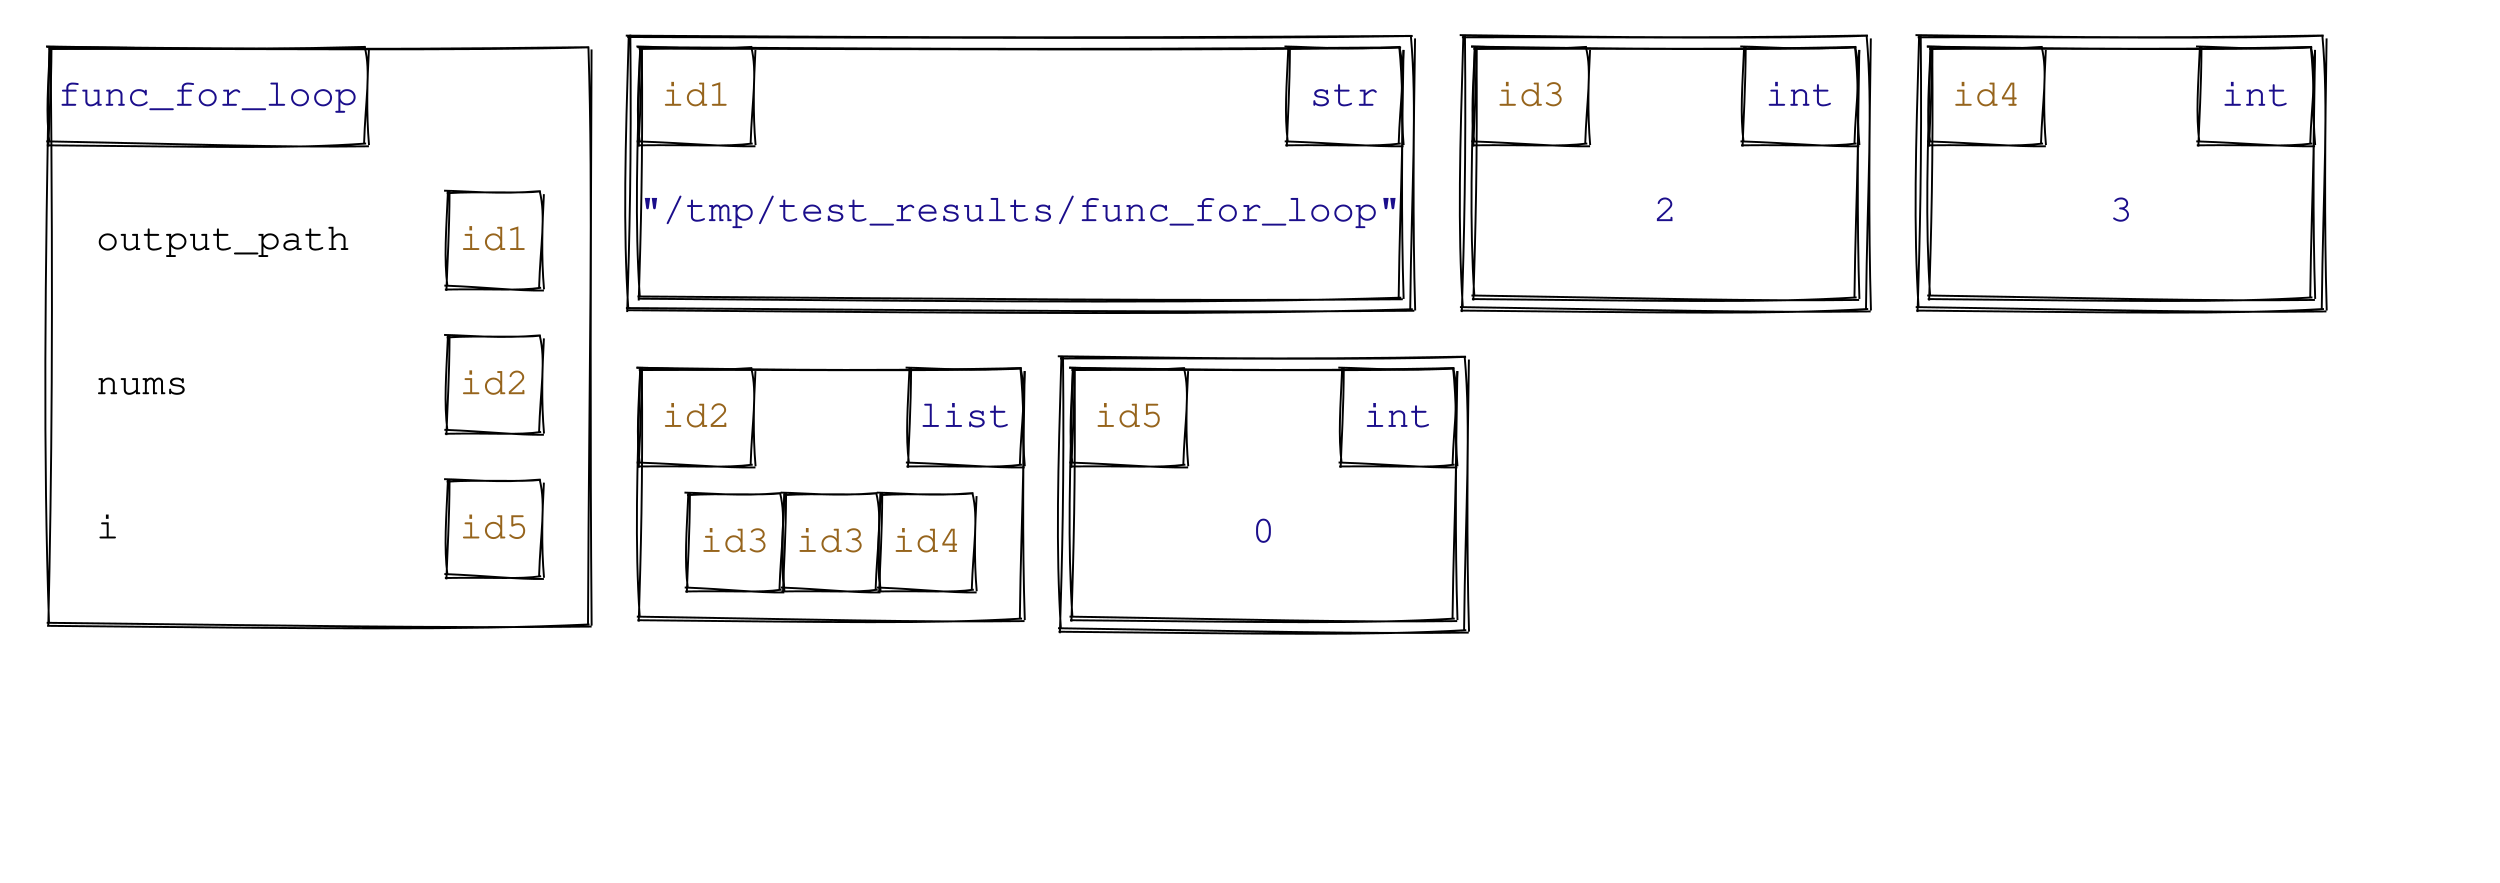
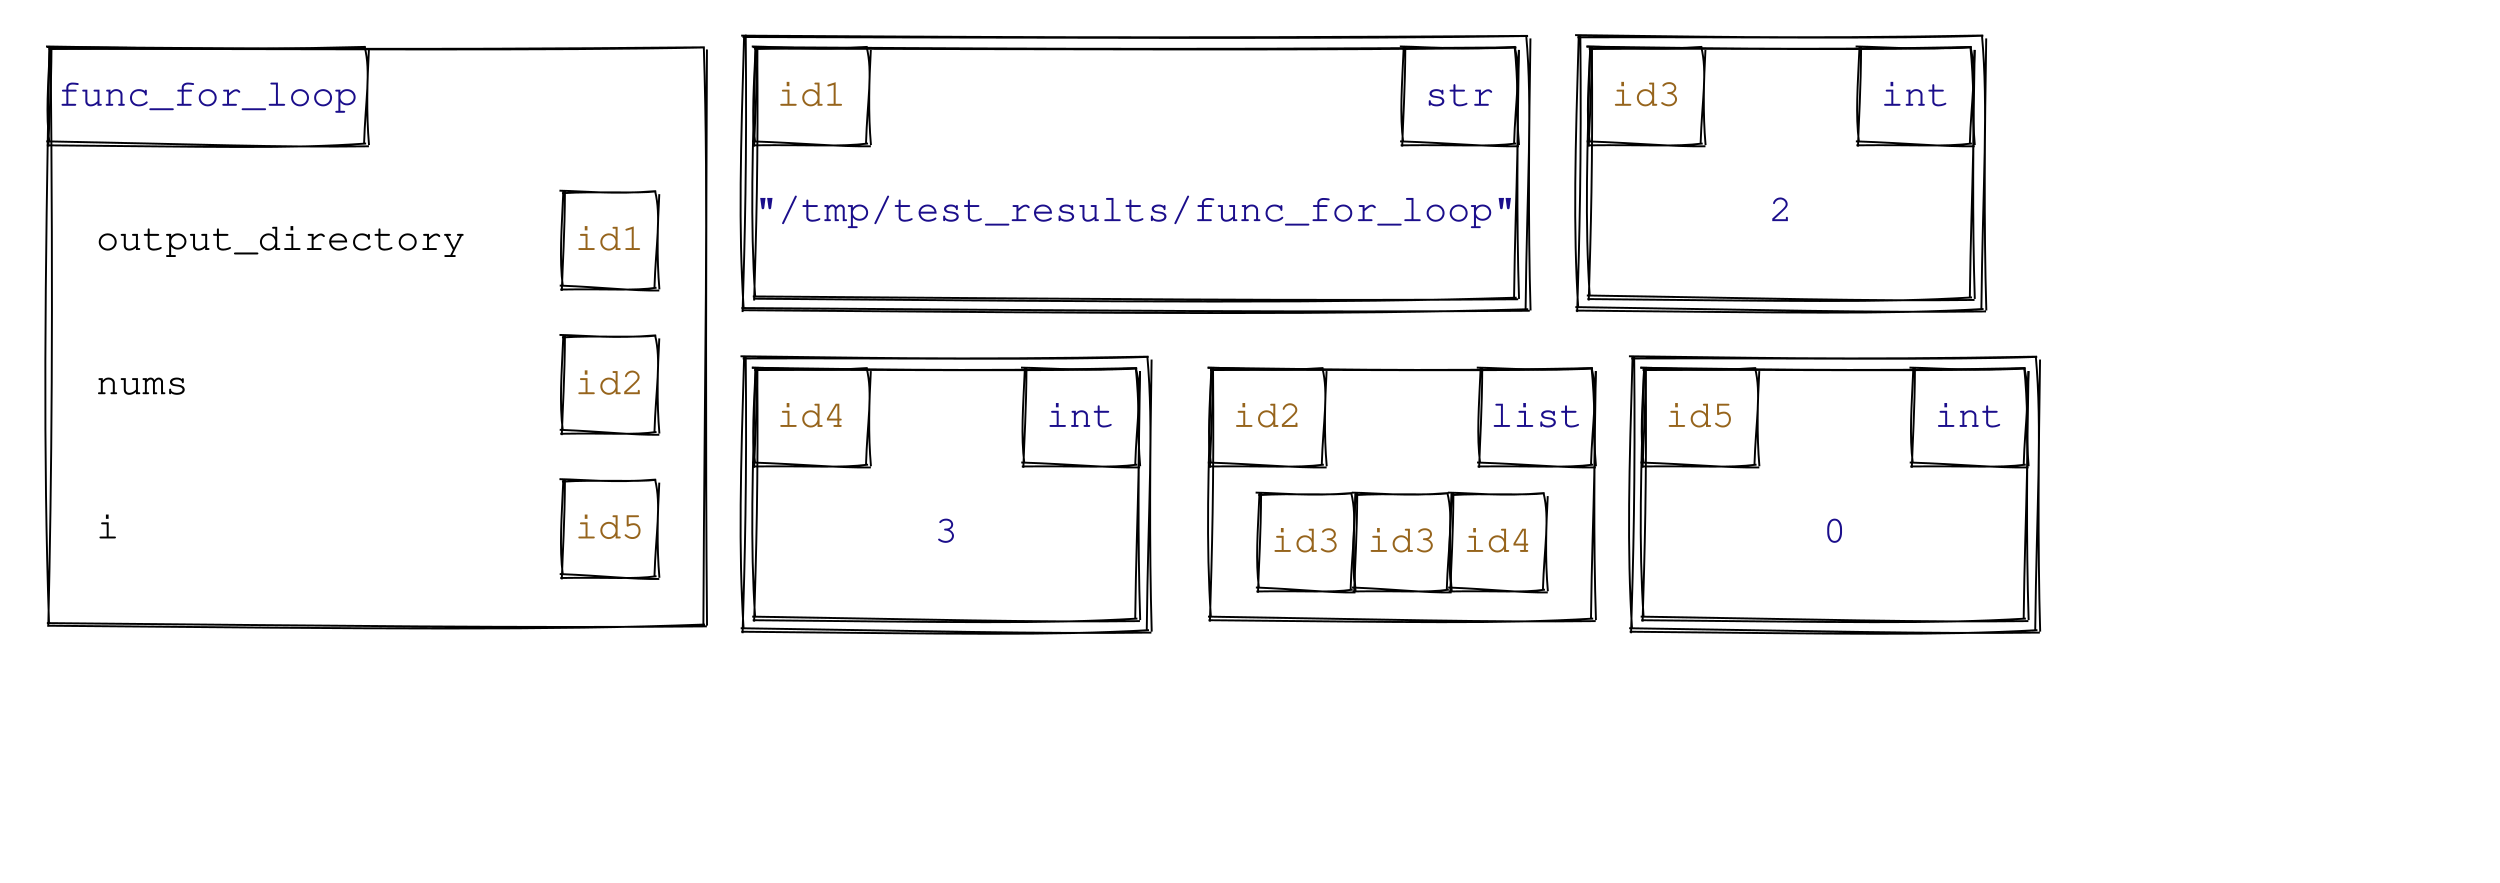
<svg xmlns="http://www.w3.org/2000/svg" width="1300" height="459">
  <style>
        text {
            font-family: Consolas, Courier;
            font-size: 20px;
        }
        text.default {
            fill: rgb(0, 0, 0);
            text-anchor: middle;
        }
        text.attribute {
            fill: rgb(27, 14, 139);
            text-anchor: start;
        }
        text.variable {
            fill: rgb(0, 0, 0);
            text-anchor: start;
        }
        text.id { 
            fill: rgb(150, 100, 28);
            text-anchor: middle;
        }
        text.type {
            fill: rgb(27, 14, 139);
            text-anchor: middle;
        }
        text.value {
            fill: rgb(27, 14, 139);
            text-anchor: middle;
        }
        path {
            stroke: rgb(0, 0, 0);
        }
    </style>
  <g>
-     <path d="M24.174 24.357 C97.538 24.947, 170.073 26.294, 306.293 24.528 M25.171 25.359 C133.996 25.338, 244.847 26.4, 306.45 24.627 M305.984 24.446 C308.549 104.452, 306.357 184.904, 305.762 324.863 M307.61 25.705 C307.202 128.567, 306.832 231.75, 307.656 325.329 M307.638 325.825 C229.451 326.679, 150.959 325.296, 24.28 323.857 M306.541 324.716 C238.476 327.791, 170.914 326.854, 24.492 325.434 M25.104 325.937 C26.894 246.794, 27.708 166.955, 26.302 24.218 M25.497 324.313 C22.471 235.987, 23.382 147.849, 25.691 24.436" stroke="rgb(0, 0, 0)" stroke-width="1" fill="none" />
+     <path d="M24.282 24.441 C112.804 25.036, 200.605 26.207, 366.386 24.59 M25.148 25.312 C157.438 25.48, 291.488 26.403, 366.522 24.676 M365.984 24.446 C368.549 104.452, 366.357 184.904, 365.762 324.863 M367.61 25.705 C367.202 128.567, 366.832 231.75, 367.656 325.329 M367.554 325.717 C272.784 326.62, 177.748 325.418, 24.374 324.007 M366.601 324.753 C284.105 327.823, 202.047 327.008, 24.558 325.377 M25.104 325.937 C26.894 246.794, 27.708 166.955, 26.302 24.218 M25.497 324.313 C22.471 235.987, 23.382 147.849, 25.691 24.436" stroke="rgb(0, 0, 0)" stroke-width="1" fill="none" />
  </g>
  <g>
-     <path d="M230.917 99.157 C245.414 99.452, 258.823 101.217, 281.074 99.382 M232.224 100.47 C250.497 99.354, 271.424 100.746, 281.279 99.512 M280.614 99.244 C284.001 112.835, 281.012 127.036, 280.312 149.813 M282.831 100.962 C281.953 117.128, 281.449 133.733, 282.895 150.449 M282.836 151.081 C268.802 151.264, 254.367 149.452, 231.057 148.503 M281.399 149.628 C269.161 151.342, 257.584 150.114, 231.334 150.568 M232.142 151.278 C232.568 137.087, 233.678 121.949, 233.775 98.933 M232.678 149.063 C230.806 134.399, 232.048 119.991, 232.942 99.231" stroke="rgb(0, 0, 0)" stroke-width="1" fill="none" />
+     <path d="M290.917 99.157 C305.414 99.452, 318.823 101.217, 341.074 99.382 M292.224 100.47 C310.497 99.354, 331.424 100.746, 341.279 99.512 M340.614 99.244 C344.001 112.835, 341.012 127.036, 340.312 149.813 M342.831 100.962 C341.953 117.128, 341.449 133.733, 342.895 150.449 M342.836 151.081 C328.802 151.264, 314.367 149.452, 291.057 148.503 M341.399 149.628 C329.161 151.342, 317.584 150.114, 291.334 150.568 M292.142 151.278 C292.568 137.087, 293.678 121.949, 293.775 98.933 M292.678 149.063 C290.806 134.399, 292.048 119.991, 292.942 99.231" stroke="rgb(0, 0, 0)" stroke-width="1" fill="none" />
  </g>
-   <text x="50" y="130" class="variable">output_path</text>
-   <text x="257" y="130" class="id">id1</text>
+   <text x="50" y="130" class="variable">output_directory</text>
+   <text x="317" y="130" class="id">id1</text>
  <g>
-     <path d="M230.917 174.157 C245.414 174.452, 258.823 176.217, 281.074 174.382 M232.224 175.47 C250.497 174.354, 271.424 175.746, 281.279 174.512 M280.614 174.244 C284.001 187.835, 281.012 202.036, 280.312 224.813 M282.831 175.962 C281.953 192.128, 281.449 208.733, 282.895 225.449 M282.836 226.081 C268.802 226.264, 254.367 224.452, 231.057 223.503 M281.399 224.628 C269.161 226.342, 257.584 225.114, 231.334 225.568 M232.142 226.278 C232.568 212.087, 233.678 196.949, 233.775 173.933 M232.678 224.063 C230.806 209.399, 232.048 194.991, 232.942 174.231" stroke="rgb(0, 0, 0)" stroke-width="1" fill="none" />
+     <path d="M290.917 174.157 C305.414 174.452, 318.823 176.217, 341.074 174.382 M292.224 175.47 C310.497 174.354, 331.424 175.746, 341.279 174.512 M340.614 174.244 C344.001 187.835, 341.012 202.036, 340.312 224.813 M342.831 175.962 C341.953 192.128, 341.449 208.733, 342.895 225.449 M342.836 226.081 C328.802 226.264, 314.367 224.452, 291.057 223.503 M341.399 224.628 C329.161 226.342, 317.584 225.114, 291.334 225.568 M292.142 226.278 C292.568 212.087, 293.678 196.949, 293.775 173.933 M292.678 224.063 C290.806 209.399, 292.048 194.991, 292.942 174.231" stroke="rgb(0, 0, 0)" stroke-width="1" fill="none" />
  </g>
  <text x="50" y="205" class="variable">nums</text>
-   <text x="257" y="205" class="id">id2</text>
+   <text x="317" y="205" class="id">id2</text>
  <g>
-     <path d="M230.917 249.157 C245.414 249.452, 258.823 251.217, 281.074 249.382 M232.224 250.47 C250.497 249.354, 271.424 250.746, 281.279 249.512 M280.614 249.244 C284.001 262.835, 281.012 277.036, 280.312 299.813 M282.831 250.962 C281.953 267.128, 281.449 283.733, 282.895 300.449 M282.836 301.081 C268.802 301.264, 254.367 299.452, 231.057 298.503 M281.399 299.628 C269.161 301.342, 257.584 300.114, 231.334 300.568 M232.142 301.278 C232.568 287.087, 233.678 271.949, 233.775 248.933 M232.678 299.063 C230.806 284.399, 232.048 269.991, 232.942 249.231" stroke="rgb(0, 0, 0)" stroke-width="1" fill="none" />
+     <path d="M290.917 249.157 C305.414 249.452, 318.823 251.217, 341.074 249.382 M292.224 250.47 C310.497 249.354, 331.424 250.746, 341.279 249.512 M340.614 249.244 C344.001 262.835, 341.012 277.036, 340.312 299.813 M342.831 250.962 C341.953 267.128, 341.449 283.733, 342.895 300.449 M342.836 301.081 C328.802 301.264, 314.367 299.452, 291.057 298.503 M341.399 299.628 C329.161 301.342, 317.584 300.114, 291.334 300.568 M292.142 301.278 C292.568 287.087, 293.678 271.949, 293.775 248.933 M292.678 299.063 C290.806 284.399, 292.048 269.991, 292.942 249.231" stroke="rgb(0, 0, 0)" stroke-width="1" fill="none" />
  </g>
  <text x="50" y="280" class="variable">i</text>
-   <text x="257" y="280" class="id">id5</text>
+   <text x="317" y="280" class="id">id5</text>
  <g>
    <path d="M23.917 24.157 C68.052 24.692, 111.099 26.456, 190.074 24.382 M25.224 25.47 C88.633 24.898, 154.696 26.29, 190.279 24.512 M189.614 24.244 C193.001 37.835, 190.012 52.036, 189.312 74.813 M191.831 25.962 C190.953 42.128, 190.449 58.733, 191.895 75.449 M191.836 76.081 C145.702 76.732, 99.168 74.92, 24.057 73.503 M190.399 74.628 C150.224 77.499, 110.71 76.272, 24.334 75.568 M25.142 76.278 C25.568 62.087, 26.678 46.949, 26.775 23.933 M25.678 74.063 C23.806 59.399, 25.048 44.991, 25.942 24.231" stroke="rgb(0, 0, 0)" stroke-width="1" fill="none" />
  </g>
  <text x="108" y="55" class="type">func_for_loop</text>
  <g>
-     <path d="M331.381 24.518 C433.798 25.096, 535.593 26.105, 728.471 24.647 M332.128 25.269 C485.927 25.561, 641.243 26.357, 728.588 24.721 M727.614 24.244 C731.037 59.113, 728.048 94.591, 727.312 154.813 M729.831 25.962 C729.056 69.776, 728.552 114.028, 729.895 155.449 M729.478 155.618 C619.506 156.523, 509.305 155.487, 331.461 154.144 M728.656 154.788 C632.932 157.746, 537.586 157.045, 331.619 155.325 M332.142 156.278 C333.213 121.205, 334.323 85.185, 333.775 23.933 M332.678 154.063 C330.085 115.833, 331.327 77.859, 332.942 24.231" stroke="rgb(0, 0, 0)" stroke-width="1" fill="none" />
+     <path d="M391.381 24.518 C493.798 25.096, 595.593 26.105, 788.471 24.647 M392.128 25.269 C545.927 25.561, 701.243 26.357, 788.588 24.721 M787.614 24.244 C791.037 59.113, 788.048 94.591, 787.312 154.813 M789.831 25.962 C789.056 69.776, 788.552 114.028, 789.895 155.449 M789.478 155.618 C679.506 156.523, 569.305 155.487, 391.461 154.144 M788.656 154.788 C692.932 157.746, 597.586 157.045, 391.619 155.325 M392.142 156.278 C393.213 121.205, 394.323 85.185, 393.775 23.933 M392.678 154.063 C390.085 115.833, 391.327 77.859, 392.942 24.231" stroke="rgb(0, 0, 0)" stroke-width="1" fill="none" />
  </g>
  <g>
-     <path d="M325.403 18.535 C430.851 19.107, 535.7 20.08, 734.489 18.659 M326.123 19.259 C484.615 19.573, 644.571 20.34, 734.603 18.731 M733.614 18.244 C737.042 56.305, 734.053 94.974, 733.312 160.813 M735.831 19.962 C735.071 67.923, 734.567 116.323, 735.895 161.449 M735.461 161.596 C622.172 162.497, 508.663 161.497, 325.48 160.174 M734.669 160.795 C636.058 163.716, 537.812 163.039, 325.633 161.314 M326.142 162.278 C327.31 124.073, 328.42 84.92, 327.775 17.933 M326.678 160.063 C323.977 118.298, 325.219 76.789, 326.942 18.231" stroke="rgb(0, 0, 0)" stroke-width="1" fill="none" />
+     <path d="M385.403 18.535 C490.851 19.107, 595.7 20.08, 794.489 18.659 M386.123 19.259 C544.615 19.573, 704.571 20.34, 794.603 18.731 M793.614 18.244 C797.042 56.305, 794.053 94.974, 793.312 160.813 M795.831 19.962 C795.071 67.923, 794.567 116.323, 795.895 161.449 M795.461 161.596 C682.172 162.497, 568.663 161.497, 385.48 160.174 M794.669 160.795 C696.058 163.716, 597.812 163.039, 385.633 161.314 M386.142 162.278 C387.31 124.073, 388.42 84.92, 387.775 17.933 M386.678 160.063 C383.977 118.298, 385.219 76.789, 386.942 18.231" stroke="rgb(0, 0, 0)" stroke-width="1" fill="none" />
  </g>
-   <text x="530.5" y="115" class="value">"/tmp/test_results/func_for_loop"</text>
+   <text x="590.5" y="115" class="value">"/tmp/test_results/func_for_loop"</text>
  <g>
-     <path d="M330.917 24.157 C347.969 24.473, 363.933 26.237, 391.074 24.382 M332.224 25.47 C354.388 24.401, 379.206 25.793, 391.279 24.512 M390.614 24.244 C394.001 37.835, 391.012 52.036, 390.312 74.813 M392.831 25.962 C391.953 42.128, 391.449 58.733, 392.895 75.449 M392.836 76.081 C376.035 76.304, 358.833 74.492, 331.057 73.503 M391.399 74.628 C376.753 76.441, 362.767 75.214, 331.334 75.568 M332.142 76.278 C332.568 62.087, 333.678 46.949, 333.775 23.933 M332.678 74.063 C330.806 59.399, 332.048 44.991, 332.942 24.231" stroke="rgb(0, 0, 0)" stroke-width="1" fill="none" />
+     <path d="M390.917 24.157 C407.969 24.473, 423.933 26.237, 451.074 24.382 M392.224 25.47 C414.388 24.401, 439.206 25.793, 451.279 24.512 M450.614 24.244 C454.001 37.835, 451.012 52.036, 450.312 74.813 M452.831 25.962 C451.953 42.128, 451.449 58.733, 452.895 75.449 M452.836 76.081 C436.035 76.304, 418.833 74.492, 391.057 73.503 M451.399 74.628 C436.753 76.441, 422.767 75.214, 391.334 75.568 M392.142 76.278 C392.568 62.087, 393.678 46.949, 393.775 23.933 M392.678 74.063 C390.806 59.399, 392.048 44.991, 392.942 24.231" stroke="rgb(0, 0, 0)" stroke-width="1" fill="none" />
  </g>
  <g>
-     <path d="M667.917 24.157 C684.969 24.473, 700.933 26.237, 728.074 24.382 M669.224 25.47 C691.388 24.401, 716.206 25.793, 728.279 24.512 M727.614 24.244 C731.001 37.835, 728.012 52.036, 727.312 74.813 M729.831 25.962 C728.953 42.128, 728.449 58.733, 729.895 75.449 M729.836 76.081 C713.035 76.304, 695.833 74.492, 668.057 73.503 M728.399 74.628 C713.753 76.441, 699.767 75.214, 668.334 75.568 M669.142 76.278 C669.568 62.087, 670.678 46.949, 670.775 23.933 M669.678 74.063 C667.806 59.399, 669.048 44.991, 669.942 24.231" stroke="rgb(0, 0, 0)" stroke-width="1" fill="none" />
+     <path d="M727.917 24.157 C744.969 24.473, 760.933 26.237, 788.074 24.382 M729.224 25.47 C751.388 24.401, 776.206 25.793, 788.279 24.512 M787.614 24.244 C791.001 37.835, 788.012 52.036, 787.312 74.813 M789.831 25.962 C788.953 42.128, 788.449 58.733, 789.895 75.449 M789.836 76.081 C773.035 76.304, 755.833 74.492, 728.057 73.503 M788.399 74.628 C773.753 76.441, 759.767 75.214, 728.334 75.568 M729.142 76.278 C729.568 62.087, 730.678 46.949, 730.775 23.933 M729.678 74.063 C727.806 59.399, 729.048 44.991, 729.942 24.231" stroke="rgb(0, 0, 0)" stroke-width="1" fill="none" />
  </g>
-   <text x="362" y="55" class="id">id1</text>
-   <text x="699" y="55" class="type">str</text>
+   <text x="422" y="55" class="id">id1</text>
+   <text x="759" y="55" class="type">str</text>
  <g>
-     <path d="M765.026 24.241 C817.675 24.786, 869.345 26.373, 965.167 24.444 M766.201 25.423 C842.958 25.052, 922.104 26.304, 965.352 24.561 M964.614 24.244 C968.037 59.113, 965.048 94.591, 964.312 154.813 M966.831 25.962 C966.056 69.776, 965.552 114.028, 966.895 155.449 M966.752 155.973 C911.23 156.682, 855.347 155.051, 765.151 153.652 M965.459 154.666 C917.115 157.555, 869.366 156.45, 765.401 155.512 M766.142 156.278 C767.213 121.205, 768.323 85.185, 767.775 23.933 M766.678 154.063 C764.085 115.833, 765.327 77.859, 766.942 24.231" stroke="rgb(0, 0, 0)" stroke-width="1" fill="none" />
+     <path d="M825.026 24.241 C877.675 24.786, 929.345 26.373, 1025.167 24.444 M826.201 25.423 C902.958 25.052, 982.104 26.304, 1025.352 24.561 M1024.614 24.244 C1028.037 59.113, 1025.048 94.591, 1024.312 154.813 M1026.831 25.962 C1026.056 69.776, 1025.552 114.028, 1026.895 155.449 M1026.752 155.973 C971.23 156.682, 915.347 155.051, 825.151 153.652 M1025.459 154.666 C977.115 157.555, 929.366 156.45, 825.401 155.512 M826.142 156.278 C827.213 121.205, 828.323 85.185, 827.775 23.933 M826.678 154.063 C824.085 115.833, 825.327 77.859, 826.942 24.231" stroke="rgb(0, 0, 0)" stroke-width="1" fill="none" />
  </g>
  <g>
-     <path d="M759.047 18.258 C814.728 18.812, 869.452 20.365, 971.185 18.456 M760.197 19.413 C841.647 19.1, 925.432 20.325, 971.366 18.571 M970.614 18.244 C974.042 56.305, 971.053 94.974, 970.312 160.813 M972.831 19.962 C972.071 67.923, 971.567 116.323, 972.895 161.449 M972.736 161.952 C913.896 162.688, 854.705 161.093, 759.17 159.682 M971.471 160.673 C920.241 163.603, 869.593 162.523, 759.414 161.5 M760.142 162.278 C761.31 124.073, 762.42 84.92, 761.775 17.933 M760.678 160.063 C757.977 118.298, 759.219 76.789, 760.942 18.231" stroke="rgb(0, 0, 0)" stroke-width="1" fill="none" />
+     <path d="M819.047 18.258 C874.728 18.812, 929.452 20.365, 1031.185 18.456 M820.197 19.413 C901.647 19.1, 985.432 20.325, 1031.366 18.571 M1030.614 18.244 C1034.042 56.305, 1031.053 94.974, 1030.312 160.813 M1032.831 19.962 C1032.071 67.923, 1031.567 116.323, 1032.895 161.449 M1032.736 161.952 C973.896 162.688, 914.705 161.093, 819.17 159.682 M1031.471 160.673 C980.241 163.603, 929.593 162.523, 819.414 161.5 M820.142 162.278 C821.31 124.073, 822.42 84.92, 821.775 17.933 M820.678 160.063 C817.977 118.298, 819.219 76.789, 820.942 18.231" stroke="rgb(0, 0, 0)" stroke-width="1" fill="none" />
  </g>
-   <text x="866" y="115" class="value">2</text>
+   <text x="926" y="115" class="value">2</text>
  <g>
-     <path d="M764.917 24.157 C781.969 24.473, 797.933 26.237, 825.074 24.382 M766.224 25.47 C788.388 24.401, 813.206 25.793, 825.279 24.512 M824.614 24.244 C828.001 37.835, 825.012 52.036, 824.312 74.813 M826.831 25.962 C825.953 42.128, 825.449 58.733, 826.895 75.449 M826.836 76.081 C810.035 76.304, 792.833 74.492, 765.057 73.503 M825.399 74.628 C810.753 76.441, 796.767 75.214, 765.334 75.568 M766.142 76.278 C766.568 62.087, 767.678 46.949, 767.775 23.933 M766.678 74.063 C764.806 59.399, 766.048 44.991, 766.942 24.231" stroke="rgb(0, 0, 0)" stroke-width="1" fill="none" />
+     <path d="M824.917 24.157 C841.969 24.473, 857.933 26.237, 885.074 24.382 M826.224 25.47 C848.388 24.401, 873.206 25.793, 885.279 24.512 M884.614 24.244 C888.001 37.835, 885.012 52.036, 884.312 74.813 M886.831 25.962 C885.953 42.128, 885.449 58.733, 886.895 75.449 M886.836 76.081 C870.035 76.304, 852.833 74.492, 825.057 73.503 M885.399 74.628 C870.753 76.441, 856.767 75.214, 825.334 75.568 M826.142 76.278 C826.568 62.087, 827.678 46.949, 827.775 23.933 M826.678 74.063 C824.806 59.399, 826.048 44.991, 826.942 24.231" stroke="rgb(0, 0, 0)" stroke-width="1" fill="none" />
  </g>
  <g>
-     <path d="M904.917 24.157 C921.969 24.473, 937.933 26.237, 965.074 24.382 M906.224 25.47 C928.388 24.401, 953.206 25.793, 965.279 24.512 M964.614 24.244 C968.001 37.835, 965.012 52.036, 964.312 74.813 M966.831 25.962 C965.953 42.128, 965.449 58.733, 966.895 75.449 M966.836 76.081 C950.035 76.304, 932.833 74.492, 905.057 73.503 M965.399 74.628 C950.753 76.441, 936.767 75.214, 905.334 75.568 M906.142 76.278 C906.568 62.087, 907.678 46.949, 907.775 23.933 M906.678 74.063 C904.806 59.399, 906.048 44.991, 906.942 24.231" stroke="rgb(0, 0, 0)" stroke-width="1" fill="none" />
+     <path d="M964.917 24.157 C981.969 24.473, 997.933 26.237, 1025.074 24.382 M966.224 25.47 C988.388 24.401, 1013.206 25.793, 1025.279 24.512 M1024.614 24.244 C1028.001 37.835, 1025.012 52.036, 1024.312 74.813 M1026.831 25.962 C1025.953 42.128, 1025.449 58.733, 1026.895 75.449 M1026.836 76.081 C1010.035 76.304, 992.833 74.492, 965.057 73.503 M1025.399 74.628 C1010.753 76.441, 996.767 75.214, 965.334 75.568 M966.142 76.278 C966.568 62.087, 967.678 46.949, 967.775 23.933 M966.678 74.063 C964.806 59.399, 966.048 44.991, 966.942 24.231" stroke="rgb(0, 0, 0)" stroke-width="1" fill="none" />
  </g>
-   <text x="796" y="55" class="id">id3</text>
-   <text x="936" y="55" class="type">int</text>
+   <text x="856" y="55" class="id">id3</text>
+   <text x="996" y="55" class="type">int</text>
  <g>
-     <path d="M1002.026 24.241 C1054.675 24.786, 1106.345 26.373, 1202.167 24.444 M1003.201 25.423 C1079.958 25.052, 1159.104 26.304, 1202.352 24.561 M1201.614 24.244 C1205.037 59.113, 1202.048 94.591, 1201.312 154.813 M1203.831 25.962 C1203.056 69.776, 1202.552 114.028, 1203.895 155.449 M1203.752 155.973 C1148.23 156.682, 1092.347 155.051, 1002.151 153.652 M1202.459 154.666 C1154.115 157.555, 1106.366 156.45, 1002.401 155.512 M1003.142 156.278 C1004.213 121.205, 1005.323 85.185, 1004.775 23.933 M1003.678 154.063 C1001.085 115.833, 1002.327 77.859, 1003.942 24.231" stroke="rgb(0, 0, 0)" stroke-width="1" fill="none" />
+     <path d="M391.026 191.241 C443.675 191.786, 495.345 193.373, 591.167 191.444 M392.201 192.423 C468.958 192.052, 548.104 193.304, 591.352 191.561 M590.614 191.244 C594.037 226.113, 591.048 261.591, 590.312 321.813 M592.831 192.962 C592.056 236.776, 591.552 281.028, 592.895 322.449 M592.752 322.973 C537.23 323.682, 481.347 322.051, 391.151 320.652 M591.459 321.666 C543.115 324.555, 495.366 323.45, 391.401 322.512 M392.142 323.278 C393.213 288.205, 394.323 252.185, 393.775 190.933 M392.678 321.063 C390.085 282.833, 391.327 244.859, 392.942 191.231" stroke="rgb(0, 0, 0)" stroke-width="1" fill="none" />
  </g>
  <g>
-     <path d="M996.047 18.258 C1051.728 18.812, 1106.452 20.365, 1208.185 18.456 M997.197 19.413 C1078.647 19.1, 1162.432 20.325, 1208.366 18.571 M1207.614 18.244 C1211.042 56.305, 1208.053 94.974, 1207.312 160.813 M1209.831 19.962 C1209.071 67.923, 1208.567 116.323, 1209.895 161.449 M1209.736 161.952 C1150.896 162.688, 1091.705 161.093, 996.17 159.682 M1208.471 160.673 C1157.241 163.603, 1106.593 162.523, 996.414 161.5 M997.142 162.278 C998.31 124.073, 999.42 84.92, 998.775 17.933 M997.678 160.063 C994.977 118.298, 996.219 76.789, 997.942 18.231" stroke="rgb(0, 0, 0)" stroke-width="1" fill="none" />
+     <path d="M385.047 185.258 C440.728 185.812, 495.452 187.365, 597.185 185.456 M386.197 186.413 C467.647 186.1, 551.432 187.325, 597.366 185.571 M596.614 185.244 C600.042 223.305, 597.053 261.974, 596.312 327.813 M598.831 186.962 C598.071 234.923, 597.567 283.323, 598.895 328.449 M598.736 328.952 C539.896 329.688, 480.705 328.093, 385.17 326.682 M597.471 327.673 C546.241 330.603, 495.593 329.523, 385.414 328.5 M386.142 329.278 C387.31 291.073, 388.42 251.92, 387.775 184.933 M386.678 327.063 C383.977 285.298, 385.219 243.789, 386.942 185.231" stroke="rgb(0, 0, 0)" stroke-width="1" fill="none" />
  </g>
-   <text x="1103" y="115" class="value">3</text>
+   <text x="492" y="282" class="value">3</text>
  <g>
-     <path d="M1001.917 24.157 C1018.969 24.473, 1034.933 26.237, 1062.074 24.382 M1003.224 25.47 C1025.388 24.401, 1050.206 25.793, 1062.279 24.512 M1061.614 24.244 C1065.001 37.835, 1062.012 52.036, 1061.312 74.813 M1063.831 25.962 C1062.953 42.128, 1062.449 58.733, 1063.895 75.449 M1063.836 76.081 C1047.035 76.304, 1029.833 74.492, 1002.057 73.503 M1062.399 74.628 C1047.753 76.441, 1033.767 75.214, 1002.334 75.568 M1003.142 76.278 C1003.568 62.087, 1004.678 46.949, 1004.775 23.933 M1003.678 74.063 C1001.806 59.399, 1003.048 44.991, 1003.942 24.231" stroke="rgb(0, 0, 0)" stroke-width="1" fill="none" />
+     <path d="M390.917 191.157 C407.969 191.473, 423.933 193.237, 451.074 191.382 M392.224 192.47 C414.388 191.401, 439.206 192.793, 451.279 191.512 M450.614 191.244 C454.001 204.835, 451.012 219.036, 450.312 241.813 M452.831 192.962 C451.953 209.128, 451.449 225.733, 452.895 242.449 M452.836 243.081 C436.035 243.304, 418.833 241.492, 391.057 240.503 M451.399 241.628 C436.753 243.441, 422.767 242.214, 391.334 242.568 M392.142 243.278 C392.568 229.087, 393.678 213.949, 393.775 190.933 M392.678 241.063 C390.806 226.399, 392.048 211.991, 392.942 191.231" stroke="rgb(0, 0, 0)" stroke-width="1" fill="none" />
  </g>
  <g>
-     <path d="M1141.917 24.157 C1158.969 24.473, 1174.933 26.237, 1202.074 24.382 M1143.224 25.47 C1165.388 24.401, 1190.206 25.793, 1202.279 24.512 M1201.614 24.244 C1205.001 37.835, 1202.012 52.036, 1201.312 74.813 M1203.831 25.962 C1202.953 42.128, 1202.449 58.733, 1203.895 75.449 M1203.836 76.081 C1187.035 76.304, 1169.833 74.492, 1142.057 73.503 M1202.399 74.628 C1187.753 76.441, 1173.767 75.214, 1142.334 75.568 M1143.142 76.278 C1143.568 62.087, 1144.678 46.949, 1144.775 23.933 M1143.678 74.063 C1141.806 59.399, 1143.048 44.991, 1143.942 24.231" stroke="rgb(0, 0, 0)" stroke-width="1" fill="none" />
+     <path d="M530.917 191.157 C547.969 191.473, 563.933 193.237, 591.074 191.382 M532.224 192.47 C554.388 191.401, 579.206 192.793, 591.279 191.512 M590.614 191.244 C594.001 204.835, 591.012 219.036, 590.312 241.813 M592.831 192.962 C591.953 209.128, 591.449 225.733, 592.895 242.449 M592.836 243.081 C576.035 243.304, 558.833 241.492, 531.057 240.503 M591.399 241.628 C576.753 243.441, 562.767 242.214, 531.334 242.568 M532.142 243.278 C532.568 229.087, 533.678 213.949, 533.775 190.933 M532.678 241.063 C530.806 226.399, 532.048 211.991, 532.942 191.231" stroke="rgb(0, 0, 0)" stroke-width="1" fill="none" />
  </g>
-   <text x="1033" y="55" class="id">id4</text>
-   <text x="1173" y="55" class="type">int</text>
+   <text x="422" y="222" class="id">id4</text>
+   <text x="562" y="222" class="type">int</text>
  <g>
-     <path d="M331.026 191.241 C383.675 191.786, 435.345 193.373, 531.167 191.444 M332.201 192.423 C408.958 192.052, 488.104 193.304, 531.352 191.561 M530.614 191.244 C534.037 226.113, 531.048 261.591, 530.312 321.813 M532.831 192.962 C532.056 236.776, 531.552 281.028, 532.895 322.449 M532.752 322.973 C477.23 323.682, 421.347 322.051, 331.151 320.652 M531.459 321.666 C483.115 324.555, 435.366 323.45, 331.401 322.512 M332.142 323.278 C333.213 288.205, 334.323 252.185, 333.775 190.933 M332.678 321.063 C330.085 282.833, 331.327 244.859, 332.942 191.231" stroke="rgb(0, 0, 0)" stroke-width="1" fill="none" />
+     <path d="M628.026 191.241 C680.675 191.786, 732.345 193.373, 828.167 191.444 M629.201 192.423 C705.958 192.052, 785.104 193.304, 828.352 191.561 M827.614 191.244 C831.037 226.113, 828.048 261.591, 827.312 321.813 M829.831 192.962 C829.056 236.776, 828.552 281.028, 829.895 322.449 M829.752 322.973 C774.23 323.682, 718.347 322.051, 628.151 320.652 M828.459 321.666 C780.115 324.555, 732.366 323.45, 628.401 322.512 M629.142 323.278 C630.213 288.205, 631.323 252.185, 630.775 190.933 M629.678 321.063 C627.085 282.833, 628.327 244.859, 629.942 191.231" stroke="rgb(0, 0, 0)" stroke-width="1" fill="none" />
  </g>
  <g>
-     <path d="M355.917 256.157 C370.414 256.452, 383.823 258.217, 406.074 256.382 M357.224 257.47 C375.497 256.354, 396.424 257.746, 406.279 256.512 M405.614 256.244 C409.001 269.835, 406.012 284.036, 405.312 306.813 M407.831 257.962 C406.953 274.128, 406.449 290.733, 407.895 307.449 M407.836 308.081 C393.802 308.264, 379.367 306.452, 356.057 305.503 M406.399 306.628 C394.161 308.342, 382.584 307.114, 356.334 307.568 M357.142 308.278 C357.568 294.087, 358.678 278.949, 358.775 255.933 M357.678 306.063 C355.806 291.399, 357.048 276.991, 357.942 256.231" stroke="rgb(0, 0, 0)" stroke-width="1" fill="none" />
+     <path d="M652.917 256.157 C667.414 256.452, 680.823 258.217, 703.074 256.382 M654.224 257.47 C672.497 256.354, 693.424 257.746, 703.279 256.512 M702.614 256.244 C706.001 269.835, 703.012 284.036, 702.312 306.813 M704.831 257.962 C703.953 274.128, 703.449 290.733, 704.895 307.449 M704.836 308.081 C690.802 308.264, 676.367 306.452, 653.057 305.503 M703.399 306.628 C691.161 308.342, 679.584 307.114, 653.334 307.568 M654.142 308.278 C654.568 294.087, 655.678 278.949, 655.775 255.933 M654.678 306.063 C652.806 291.399, 654.048 276.991, 654.942 256.231" stroke="rgb(0, 0, 0)" stroke-width="1" fill="none" />
  </g>
-   <text x="382" y="287" class="id">id3</text>
+   <text x="679" y="287" class="id">id3</text>
  <g>
-     <path d="M405.917 256.157 C420.414 256.452, 433.823 258.217, 456.074 256.382 M407.224 257.47 C425.497 256.354, 446.424 257.746, 456.279 256.512 M455.614 256.244 C459.001 269.835, 456.012 284.036, 455.312 306.813 M457.831 257.962 C456.953 274.128, 456.449 290.733, 457.895 307.449 M457.836 308.081 C443.802 308.264, 429.367 306.452, 406.057 305.503 M456.399 306.628 C444.161 308.342, 432.584 307.114, 406.334 307.568 M407.142 308.278 C407.568 294.087, 408.678 278.949, 408.775 255.933 M407.678 306.063 C405.806 291.399, 407.048 276.991, 407.942 256.231" stroke="rgb(0, 0, 0)" stroke-width="1" fill="none" />
+     <path d="M702.917 256.157 C717.414 256.452, 730.823 258.217, 753.074 256.382 M704.224 257.47 C722.497 256.354, 743.424 257.746, 753.279 256.512 M752.614 256.244 C756.001 269.835, 753.012 284.036, 752.312 306.813 M754.831 257.962 C753.953 274.128, 753.449 290.733, 754.895 307.449 M754.836 308.081 C740.802 308.264, 726.367 306.452, 703.057 305.503 M753.399 306.628 C741.161 308.342, 729.584 307.114, 703.334 307.568 M704.142 308.278 C704.568 294.087, 705.678 278.949, 705.775 255.933 M704.678 306.063 C702.806 291.399, 704.048 276.991, 704.942 256.231" stroke="rgb(0, 0, 0)" stroke-width="1" fill="none" />
  </g>
-   <text x="432" y="287" class="id">id3</text>
+   <text x="729" y="287" class="id">id3</text>
  <g>
-     <path d="M455.917 256.157 C470.414 256.452, 483.823 258.217, 506.074 256.382 M457.224 257.47 C475.497 256.354, 496.424 257.746, 506.279 256.512 M505.614 256.244 C509.001 269.835, 506.012 284.036, 505.312 306.813 M507.831 257.962 C506.953 274.128, 506.449 290.733, 507.895 307.449 M507.836 308.081 C493.802 308.264, 479.367 306.452, 456.057 305.503 M506.399 306.628 C494.161 308.342, 482.584 307.114, 456.334 307.568 M457.142 308.278 C457.568 294.087, 458.678 278.949, 458.775 255.933 M457.678 306.063 C455.806 291.399, 457.048 276.991, 457.942 256.231" stroke="rgb(0, 0, 0)" stroke-width="1" fill="none" />
+     <path d="M752.917 256.157 C767.414 256.452, 780.823 258.217, 803.074 256.382 M754.224 257.47 C772.497 256.354, 793.424 257.746, 803.279 256.512 M802.614 256.244 C806.001 269.835, 803.012 284.036, 802.312 306.813 M804.831 257.962 C803.953 274.128, 803.449 290.733, 804.895 307.449 M804.836 308.081 C790.802 308.264, 776.367 306.452, 753.057 305.503 M803.399 306.628 C791.161 308.342, 779.584 307.114, 753.334 307.568 M754.142 308.278 C754.568 294.087, 755.678 278.949, 755.775 255.933 M754.678 306.063 C752.806 291.399, 754.048 276.991, 754.942 256.231" stroke="rgb(0, 0, 0)" stroke-width="1" fill="none" />
  </g>
-   <text x="482" y="287" class="id">id4</text>
+   <text x="779" y="287" class="id">id4</text>
  <g>
-     <path d="M330.917 191.157 C347.969 191.473, 363.933 193.237, 391.074 191.382 M332.224 192.47 C354.388 191.401, 379.206 192.793, 391.279 191.512 M390.614 191.244 C394.001 204.835, 391.012 219.036, 390.312 241.813 M392.831 192.962 C391.953 209.128, 391.449 225.733, 392.895 242.449 M392.836 243.081 C376.035 243.304, 358.833 241.492, 331.057 240.503 M391.399 241.628 C376.753 243.441, 362.767 242.214, 331.334 242.568 M332.142 243.278 C332.568 229.087, 333.678 213.949, 333.775 190.933 M332.678 241.063 C330.806 226.399, 332.048 211.991, 332.942 191.231" stroke="rgb(0, 0, 0)" stroke-width="1" fill="none" />
+     <path d="M627.917 191.157 C644.969 191.473, 660.933 193.237, 688.074 191.382 M629.224 192.47 C651.388 191.401, 676.206 192.793, 688.279 191.512 M687.614 191.244 C691.001 204.835, 688.012 219.036, 687.312 241.813 M689.831 192.962 C688.953 209.128, 688.449 225.733, 689.895 242.449 M689.836 243.081 C673.035 243.304, 655.833 241.492, 628.057 240.503 M688.399 241.628 C673.753 243.441, 659.767 242.214, 628.334 242.568 M629.142 243.278 C629.568 229.087, 630.678 213.949, 630.775 190.933 M629.678 241.063 C627.806 226.399, 629.048 211.991, 629.942 191.231" stroke="rgb(0, 0, 0)" stroke-width="1" fill="none" />
  </g>
  <g>
-     <path d="M470.917 191.157 C487.969 191.473, 503.933 193.237, 531.074 191.382 M472.224 192.47 C494.388 191.401, 519.206 192.793, 531.279 191.512 M530.614 191.244 C534.001 204.835, 531.012 219.036, 530.312 241.813 M532.831 192.962 C531.953 209.128, 531.449 225.733, 532.895 242.449 M532.836 243.081 C516.035 243.304, 498.833 241.492, 471.057 240.503 M531.399 241.628 C516.753 243.441, 502.767 242.214, 471.334 242.568 M472.142 243.278 C472.568 229.087, 473.678 213.949, 473.775 190.933 M472.678 241.063 C470.806 226.399, 472.048 211.991, 472.942 191.231" stroke="rgb(0, 0, 0)" stroke-width="1" fill="none" />
+     <path d="M767.917 191.157 C784.969 191.473, 800.933 193.237, 828.074 191.382 M769.224 192.47 C791.388 191.401, 816.206 192.793, 828.279 191.512 M827.614 191.244 C831.001 204.835, 828.012 219.036, 827.312 241.813 M829.831 192.962 C828.953 209.128, 828.449 225.733, 829.895 242.449 M829.836 243.081 C813.035 243.304, 795.833 241.492, 768.057 240.503 M828.399 241.628 C813.753 243.441, 799.767 242.214, 768.334 242.568 M769.142 243.278 C769.568 229.087, 770.678 213.949, 770.775 190.933 M769.678 241.063 C767.806 226.399, 769.048 211.991, 769.942 191.231" stroke="rgb(0, 0, 0)" stroke-width="1" fill="none" />
  </g>
-   <text x="362" y="222" class="id">id2</text>
-   <text x="502" y="222" class="type">list</text>
+   <text x="659" y="222" class="id">id2</text>
+   <text x="799" y="222" class="type">list</text>
  <g>
-     <path d="M556.026 191.241 C608.675 191.786, 660.345 193.373, 756.167 191.444 M557.201 192.423 C633.958 192.052, 713.104 193.304, 756.352 191.561 M755.614 191.244 C759.037 226.113, 756.048 261.591, 755.312 321.813 M757.831 192.962 C757.056 236.776, 756.552 281.028, 757.895 322.449 M757.752 322.973 C702.23 323.682, 646.347 322.051, 556.151 320.652 M756.459 321.666 C708.115 324.555, 660.366 323.45, 556.401 322.512 M557.142 323.278 C558.213 288.205, 559.323 252.185, 558.775 190.933 M557.678 321.063 C555.085 282.833, 556.327 244.859, 557.942 191.231" stroke="rgb(0, 0, 0)" stroke-width="1" fill="none" />
+     <path d="M853.026 191.241 C905.675 191.786, 957.345 193.373, 1053.167 191.444 M854.201 192.423 C930.958 192.052, 1010.104 193.304, 1053.352 191.561 M1052.614 191.244 C1056.037 226.113, 1053.048 261.591, 1052.312 321.813 M1054.831 192.962 C1054.056 236.776, 1053.552 281.028, 1054.895 322.449 M1054.752 322.973 C999.23 323.682, 943.347 322.051, 853.151 320.652 M1053.459 321.666 C1005.115 324.555, 957.366 323.45, 853.401 322.512 M854.142 323.278 C855.213 288.205, 856.323 252.185, 855.775 190.933 M854.678 321.063 C852.085 282.833, 853.327 244.859, 854.942 191.231" stroke="rgb(0, 0, 0)" stroke-width="1" fill="none" />
  </g>
  <g>
-     <path d="M550.047 185.258 C605.728 185.812, 660.452 187.365, 762.185 185.456 M551.197 186.413 C632.647 186.1, 716.432 187.325, 762.366 185.571 M761.614 185.244 C765.042 223.305, 762.053 261.974, 761.312 327.813 M763.831 186.962 C763.071 234.923, 762.567 283.323, 763.895 328.449 M763.736 328.952 C704.896 329.688, 645.705 328.093, 550.17 326.682 M762.471 327.673 C711.241 330.603, 660.593 329.523, 550.414 328.5 M551.142 329.278 C552.31 291.073, 553.42 251.92, 552.775 184.933 M551.678 327.063 C548.977 285.298, 550.219 243.789, 551.942 185.231" stroke="rgb(0, 0, 0)" stroke-width="1" fill="none" />
+     <path d="M847.047 185.258 C902.728 185.812, 957.452 187.365, 1059.185 185.456 M848.197 186.413 C929.647 186.1, 1013.432 187.325, 1059.366 185.571 M1058.614 185.244 C1062.042 223.305, 1059.053 261.974, 1058.312 327.813 M1060.831 186.962 C1060.071 234.923, 1059.567 283.323, 1060.895 328.449 M1060.736 328.952 C1001.896 329.688, 942.705 328.093, 847.17 326.682 M1059.471 327.673 C1008.241 330.603, 957.593 329.523, 847.414 328.5 M848.142 329.278 C849.31 291.073, 850.42 251.92, 849.775 184.933 M848.678 327.063 C845.977 285.298, 847.219 243.789, 848.942 185.231" stroke="rgb(0, 0, 0)" stroke-width="1" fill="none" />
  </g>
-   <text x="657" y="282" class="value">0</text>
+   <text x="954" y="282" class="value">0</text>
  <g>
-     <path d="M555.917 191.157 C572.969 191.473, 588.933 193.237, 616.074 191.382 M557.224 192.47 C579.388 191.401, 604.206 192.793, 616.279 191.512 M615.614 191.244 C619.001 204.835, 616.012 219.036, 615.312 241.813 M617.831 192.962 C616.953 209.128, 616.449 225.733, 617.895 242.449 M617.836 243.081 C601.035 243.304, 583.833 241.492, 556.057 240.503 M616.399 241.628 C601.753 243.441, 587.767 242.214, 556.334 242.568 M557.142 243.278 C557.568 229.087, 558.678 213.949, 558.775 190.933 M557.678 241.063 C555.806 226.399, 557.048 211.991, 557.942 191.231" stroke="rgb(0, 0, 0)" stroke-width="1" fill="none" />
+     <path d="M852.917 191.157 C869.969 191.473, 885.933 193.237, 913.074 191.382 M854.224 192.47 C876.388 191.401, 901.206 192.793, 913.279 191.512 M912.614 191.244 C916.001 204.835, 913.012 219.036, 912.312 241.813 M914.831 192.962 C913.953 209.128, 913.449 225.733, 914.895 242.449 M914.836 243.081 C898.035 243.304, 880.833 241.492, 853.057 240.503 M913.399 241.628 C898.753 243.441, 884.767 242.214, 853.334 242.568 M854.142 243.278 C854.568 229.087, 855.678 213.949, 855.775 190.933 M854.678 241.063 C852.806 226.399, 854.048 211.991, 854.942 191.231" stroke="rgb(0, 0, 0)" stroke-width="1" fill="none" />
  </g>
  <g>
-     <path d="M695.917 191.157 C712.969 191.473, 728.933 193.237, 756.074 191.382 M697.224 192.47 C719.388 191.401, 744.206 192.793, 756.279 191.512 M755.614 191.244 C759.001 204.835, 756.012 219.036, 755.312 241.813 M757.831 192.962 C756.953 209.128, 756.449 225.733, 757.895 242.449 M757.836 243.081 C741.035 243.304, 723.833 241.492, 696.057 240.503 M756.399 241.628 C741.753 243.441, 727.767 242.214, 696.334 242.568 M697.142 243.278 C697.568 229.087, 698.678 213.949, 698.775 190.933 M697.678 241.063 C695.806 226.399, 697.048 211.991, 697.942 191.231" stroke="rgb(0, 0, 0)" stroke-width="1" fill="none" />
+     <path d="M992.917 191.157 C1009.969 191.473, 1025.933 193.237, 1053.074 191.382 M994.224 192.47 C1016.388 191.401, 1041.206 192.793, 1053.279 191.512 M1052.614 191.244 C1056.001 204.835, 1053.012 219.036, 1052.312 241.813 M1054.831 192.962 C1053.953 209.128, 1053.449 225.733, 1054.895 242.449 M1054.836 243.081 C1038.035 243.304, 1020.833 241.492, 993.057 240.503 M1053.399 241.628 C1038.753 243.441, 1024.767 242.214, 993.334 242.568 M994.142 243.278 C994.568 229.087, 995.678 213.949, 995.775 190.933 M994.678 241.063 C992.806 226.399, 994.048 211.991, 994.942 191.231" stroke="rgb(0, 0, 0)" stroke-width="1" fill="none" />
  </g>
-   <text x="587" y="222" class="id">id5</text>
-   <text x="727" y="222" class="type">int</text>
+   <text x="884" y="222" class="id">id5</text>
+   <text x="1024" y="222" class="type">int</text>
</svg>
